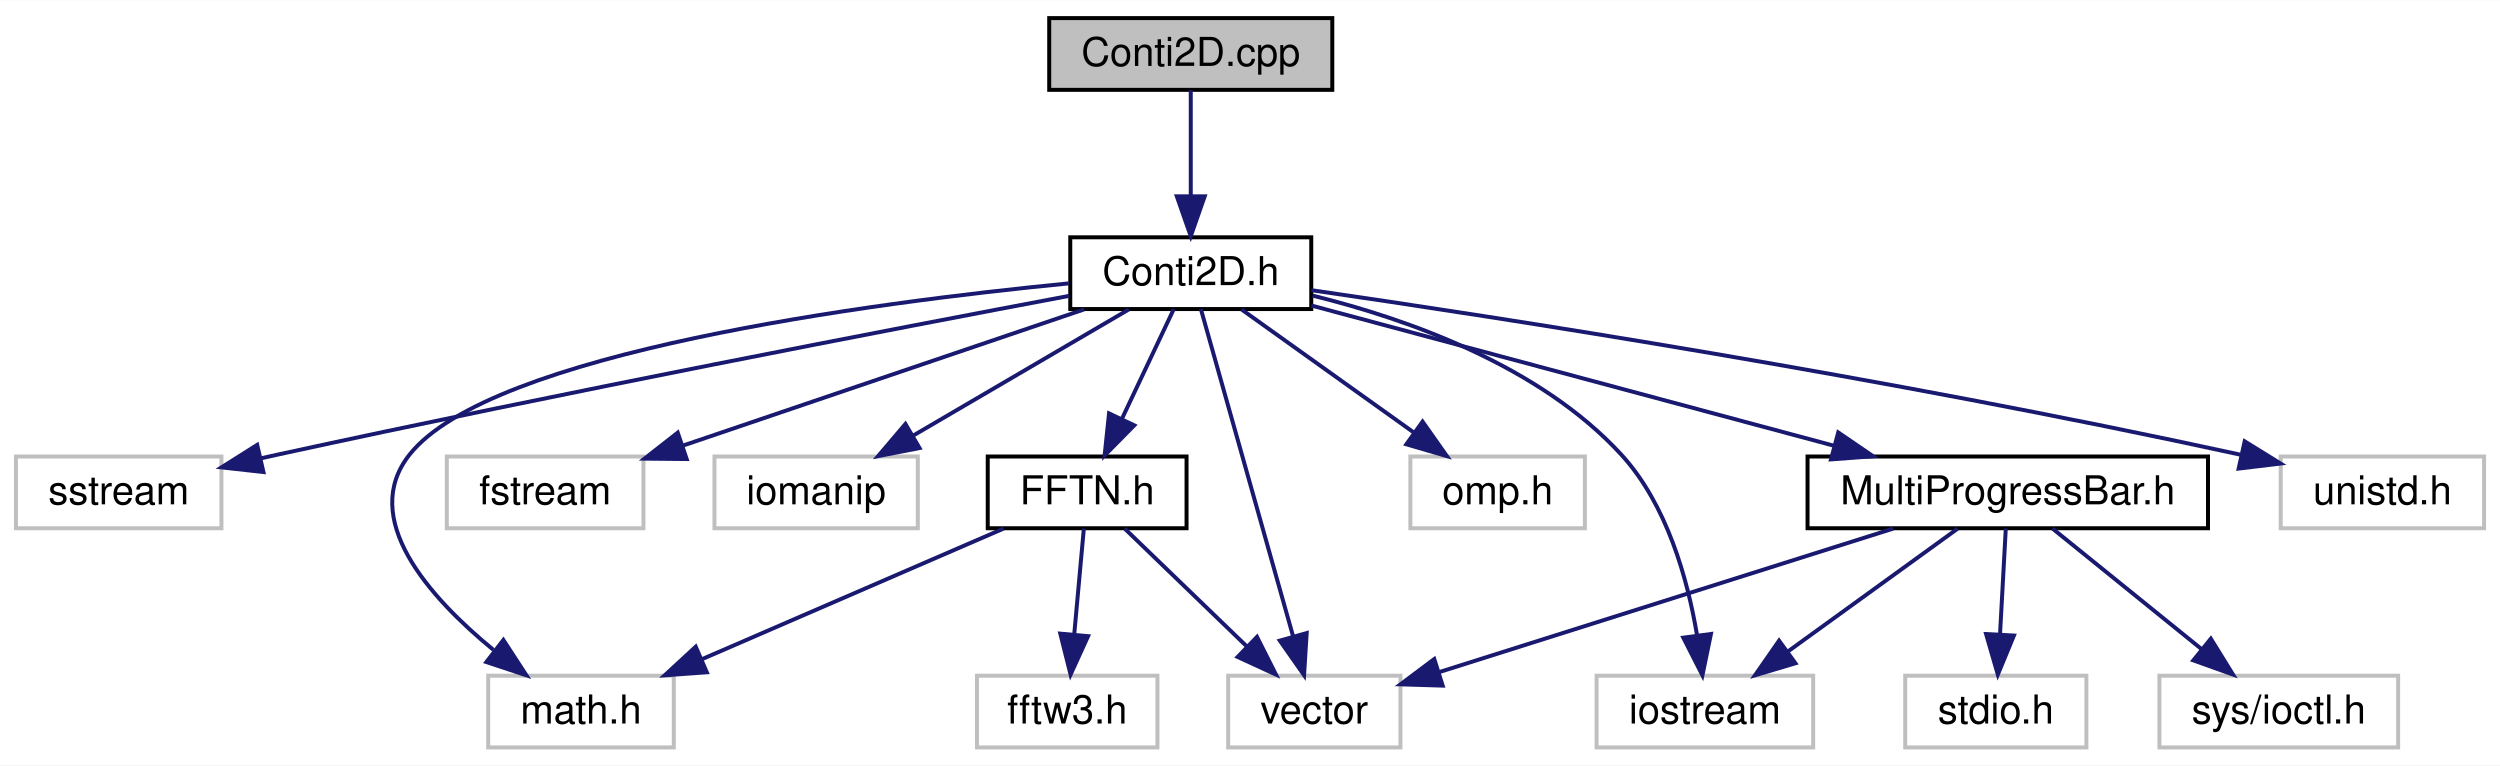
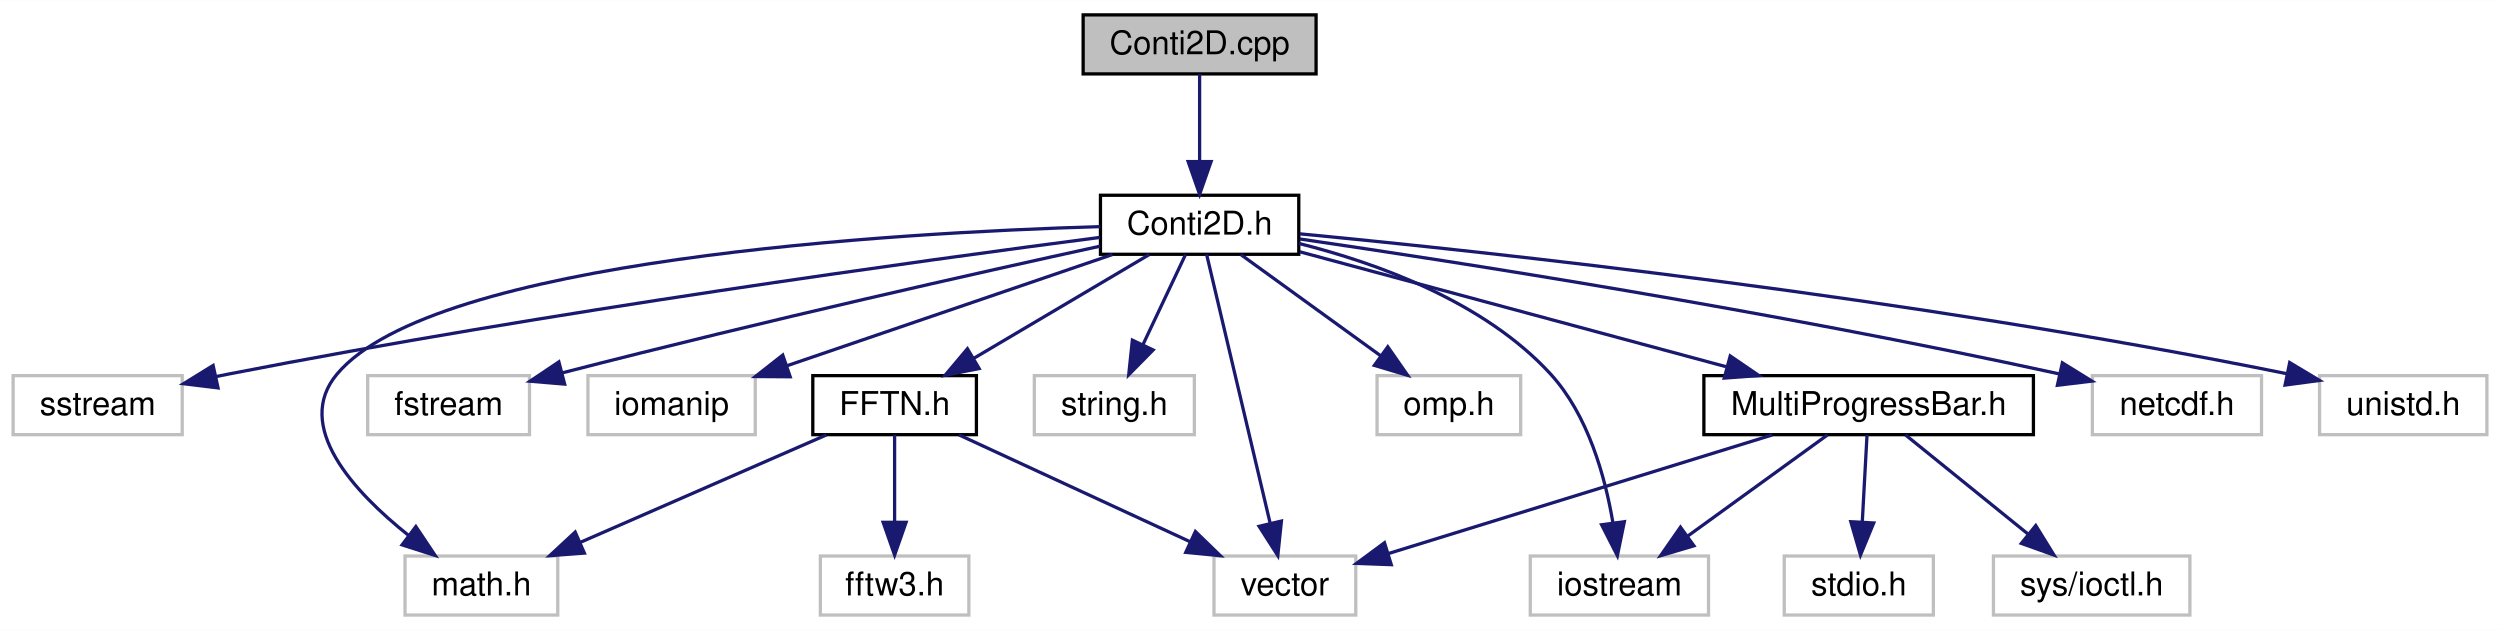
- <svg xmlns="http://www.w3.org/2000/svg" xmlns:xlink="http://www.w3.org/1999/xlink" width="627pt" height="192pt" viewBox="0.00 0.00 627.29 192.00">
+ <svg xmlns="http://www.w3.org/2000/svg" xmlns:xlink="http://www.w3.org/1999/xlink" width="762pt" height="192pt" viewBox="0.00 0.00 762.29 192.00">
  <g id="graph0" class="graph" transform="scale(1 1) rotate(0) translate(4 188)">
-     <polygon fill="#ffffff" stroke="transparent" points="-4,4 -4,-188 623.293,-188 623.293,4 -4,4" />
+     <polygon fill="#ffffff" stroke="transparent" points="-4,4 -4,-188 758.293,-188 758.293,4 -4,4" />
    <g id="node1" class="node">
-       <polygon fill="#bfbfbf" stroke="#000000" points="259.266,-165.5 259.266,-183.5 330.295,-183.5 330.295,-165.5 259.266,-165.5" />
-       <text text-anchor="middle" x="294.781" y="-171.5" font-family="Helvetica,sans-Serif" font-size="10.00" fill="#000000">Conti2D.cpp</text>
+       <polygon fill="#bfbfbf" stroke="#000000" points="326.266,-165.5 326.266,-183.5 397.295,-183.5 397.295,-165.5 326.266,-165.5" />
+       <text text-anchor="middle" x="361.781" y="-171.5" font-family="Helvetica,sans-Serif" font-size="10.00" fill="#000000">Conti2D.cpp</text>
    </g>
    <g id="node2" class="node">
      <g id="a_node2">
        <a xlink:href="Conti2D_8h.html" target="_top" xlink:title="Conti2D.h">
-           <polygon fill="#ffffff" stroke="#000000" points="264.547,-110.5 264.547,-128.5 325.015,-128.5 325.015,-110.5 264.547,-110.5" />
-           <text text-anchor="middle" x="294.781" y="-116.5" font-family="Helvetica,sans-Serif" font-size="10.00" fill="#000000">Conti2D.h</text>
+           <polygon fill="#ffffff" stroke="#000000" points="331.547,-110.5 331.547,-128.5 392.015,-128.5 392.015,-110.5 331.547,-110.5" />
+           <text text-anchor="middle" x="361.781" y="-116.5" font-family="Helvetica,sans-Serif" font-size="10.00" fill="#000000">Conti2D.h</text>
        </a>
      </g>
    </g>
    <g id="edge1" class="edge">
-       <path fill="none" stroke="#191970" d="M294.781,-165.418C294.781,-158.216 294.781,-147.896 294.781,-138.863" />
-       <polygon fill="#191970" stroke="#191970" points="298.281,-138.779 294.781,-128.78 291.281,-138.78 298.281,-138.779" />
+       <path fill="none" stroke="#191970" d="M361.781,-165.418C361.781,-158.216 361.781,-147.896 361.781,-138.863" />
+       <polygon fill="#191970" stroke="#191970" points="365.281,-138.779 361.781,-128.78 358.281,-138.78 365.281,-138.779" />
    </g>
    <g id="node3" class="node">
      <polygon fill="#ffffff" stroke="#bfbfbf" points="0,-55.5 0,-73.5 51.562,-73.5 51.562,-55.5 0,-55.5" />
      <text text-anchor="middle" x="25.781" y="-61.5" font-family="Helvetica,sans-Serif" font-size="10.00" fill="#000000">sstream</text>
    </g>
    <g id="edge2" class="edge">
-       <path fill="none" stroke="#191970" d="M264.332,-113.822C220.386,-105.543 136.672,-89.455 65.781,-74 64.342,-73.686 62.876,-73.362 61.396,-73.03" />
-       <polygon fill="#191970" stroke="#191970" points="62.099,-69.6 51.569,-70.773 60.532,-76.422 62.099,-69.6" />
+       <path fill="none" stroke="#191970" d="M331.387,-115.652C277.601,-108.658 162.225,-92.833 65.781,-74 64.52,-73.754 63.238,-73.495 61.946,-73.227" />
+       <polygon fill="#191970" stroke="#191970" points="62.483,-69.762 51.965,-71.038 60.983,-76.599 62.483,-69.762" />
    </g>
    <g id="node4" class="node">
-       <polygon fill="#ffffff" stroke="#bfbfbf" points="396.608,-.5 396.608,-18.5 450.953,-18.5 450.953,-.5 396.608,-.5" />
-       <text text-anchor="middle" x="423.781" y="-6.5" font-family="Helvetica,sans-Serif" font-size="10.00" fill="#000000">iostream</text>
+       <polygon fill="#ffffff" stroke="#bfbfbf" points="462.608,-.5 462.608,-18.5 516.953,-18.5 516.953,-.5 462.608,-.5" />
+       <text text-anchor="middle" x="489.781" y="-6.5" font-family="Helvetica,sans-Serif" font-size="10.00" fill="#000000">iostream</text>
    </g>
    <g id="edge3" class="edge">
-       <path fill="none" stroke="#191970" d="M325.346,-113.875C349.488,-107.911 382.401,-96.168 402.781,-74 414.227,-61.55 419.44,-42.77 421.81,-28.681" />
-       <polygon fill="#191970" stroke="#191970" points="425.302,-28.975 423.167,-18.597 418.365,-28.041 425.302,-28.975" />
+       <path fill="none" stroke="#191970" d="M392.067,-113.8C415.989,-107.793 448.598,-96.027 468.781,-74 480.206,-61.531 485.421,-42.754 487.798,-28.67" />
+       <polygon fill="#191970" stroke="#191970" points="491.29,-28.97 489.161,-18.591 484.353,-28.032 491.29,-28.97" />
    </g>
    <g id="node5" class="node">
      <polygon fill="#ffffff" stroke="#bfbfbf" points="108.111,-55.5 108.111,-73.5 157.451,-73.5 157.451,-55.5 108.111,-55.5" />
      <text text-anchor="middle" x="132.781" y="-61.5" font-family="Helvetica,sans-Serif" font-size="10.00" fill="#000000">fstream</text>
    </g>
    <g id="edge4" class="edge">
-       <path fill="none" stroke="#191970" d="M268.03,-110.418C240.497,-101.07 197.488,-86.469 167.382,-76.247" />
-       <polygon fill="#191970" stroke="#191970" points="168.302,-72.864 157.708,-72.963 166.052,-79.492 168.302,-72.864" />
+       <path fill="none" stroke="#191970" d="M331.442,-112.972C294.705,-104.956 230.742,-90.64 167.361,-74.326" />
+       <polygon fill="#191970" stroke="#191970" points="168.167,-70.919 157.609,-71.798 166.411,-77.695 168.167,-70.919" />
    </g>
    <g id="node6" class="node">
      <polygon fill="#ffffff" stroke="#bfbfbf" points="175.271,-55.5 175.271,-73.5 226.291,-73.5 226.291,-55.5 175.271,-55.5" />
      <text text-anchor="middle" x="200.781" y="-61.5" font-family="Helvetica,sans-Serif" font-size="10.00" fill="#000000">iomanip</text>
    </g>
    <g id="edge5" class="edge">
-       <path fill="none" stroke="#191970" d="M279.259,-110.418C264.563,-101.82 242.27,-88.775 225.194,-78.784" />
-       <polygon fill="#191970" stroke="#191970" points="226.725,-75.625 216.326,-73.596 223.19,-81.667 226.725,-75.625" />
+       <path fill="none" stroke="#191970" d="M335.195,-110.418C308.073,-101.153 265.839,-86.725 235.961,-76.518" />
+       <polygon fill="#191970" stroke="#191970" points="236.936,-73.153 226.342,-73.232 234.673,-79.777 236.936,-73.153" />
    </g>
    <g id="node7" class="node">
-       <polygon fill="#ffffff" stroke="#bfbfbf" points="304.165,-.5 304.165,-18.5 347.397,-18.5 347.397,-.5 304.165,-.5" />
-       <text text-anchor="middle" x="325.781" y="-6.5" font-family="Helvetica,sans-Serif" font-size="10.00" fill="#000000">vector</text>
+       <polygon fill="#ffffff" stroke="#bfbfbf" points="366.165,-.5 366.165,-18.5 409.397,-18.5 409.397,-.5 366.165,-.5" />
+       <text text-anchor="middle" x="387.781" y="-6.5" font-family="Helvetica,sans-Serif" font-size="10.00" fill="#000000">vector</text>
    </g>
    <g id="edge6" class="edge">
-       <path fill="none" stroke="#191970" d="M297.318,-110.498C302.359,-92.611 313.73,-52.259 320.475,-28.327" />
-       <polygon fill="#191970" stroke="#191970" points="323.865,-29.201 323.209,-18.626 317.127,-27.302 323.865,-29.201" />
+       <path fill="none" stroke="#191970" d="M363.909,-110.498C368.117,-92.691 377.588,-52.623 383.254,-28.651" />
+       <polygon fill="#191970" stroke="#191970" points="386.729,-29.163 385.624,-18.626 379.917,-27.553 386.729,-29.163" />
    </g>
    <g id="node8" class="node">
-       <polygon fill="#ffffff" stroke="#bfbfbf" points="118.495,-.5 118.495,-18.5 165.066,-18.5 165.066,-.5 118.495,-.5" />
-       <text text-anchor="middle" x="141.781" y="-6.5" font-family="Helvetica,sans-Serif" font-size="10.00" fill="#000000">math.h</text>
+       <polygon fill="#ffffff" stroke="#bfbfbf" points="311.384,-55.5 311.384,-73.5 360.177,-73.5 360.177,-55.5 311.384,-55.5" />
+       <text text-anchor="middle" x="335.781" y="-61.5" font-family="Helvetica,sans-Serif" font-size="10.00" fill="#000000">string.h</text>
    </g>
    <g id="edge7" class="edge">
-       <path fill="none" stroke="#191970" d="M264.168,-116.939C214.315,-112.064 119.098,-99.574 98.781,-74 86.091,-58.027 103.504,-38.357 119.82,-24.967" />
-       <polygon fill="#191970" stroke="#191970" points="122.307,-27.47 128.088,-18.591 118.032,-21.927 122.307,-27.47" />
+       <path fill="none" stroke="#191970" d="M357.487,-110.418C353.971,-102.979 348.881,-92.212 344.514,-82.974" />
+       <polygon fill="#191970" stroke="#191970" points="347.606,-81.324 340.167,-73.779 341.277,-84.316 347.606,-81.324" />
    </g>
    <g id="node9" class="node">
-       <polygon fill="#ffffff" stroke="#bfbfbf" points="349.884,-55.5 349.884,-73.5 393.677,-73.5 393.677,-55.5 349.884,-55.5" />
-       <text text-anchor="middle" x="371.781" y="-61.5" font-family="Helvetica,sans-Serif" font-size="10.00" fill="#000000">omp.h</text>
+       <polygon fill="#ffffff" stroke="#bfbfbf" points="119.495,-.5 119.495,-18.5 166.066,-18.5 166.066,-.5 119.495,-.5" />
+       <text text-anchor="middle" x="142.781" y="-6.5" font-family="Helvetica,sans-Serif" font-size="10.00" fill="#000000">math.h</text>
    </g>
    <g id="edge8" class="edge">
-       <path fill="none" stroke="#191970" d="M307.496,-110.418C319.199,-102.058 336.786,-89.497 350.607,-79.624" />
-       <polygon fill="#191970" stroke="#191970" points="352.944,-82.256 359.047,-73.596 348.875,-76.56 352.944,-82.256" />
+       <path fill="none" stroke="#191970" d="M331.473,-118.942C268.784,-117.08 128.25,-109.006 98.781,-74 85.427,-58.137 103.742,-38.202 120.647,-24.725" />
+       <polygon fill="#191970" stroke="#191970" points="122.802,-27.483 128.688,-18.674 118.593,-21.89 122.802,-27.483" />
    </g>
    <g id="node10" class="node">
-       <g id="a_node10">
+       <polygon fill="#ffffff" stroke="#bfbfbf" points="415.884,-55.5 415.884,-73.5 459.677,-73.5 459.677,-55.5 415.884,-55.5" />
+       <text text-anchor="middle" x="437.781" y="-61.5" font-family="Helvetica,sans-Serif" font-size="10.00" fill="#000000">omp.h</text>
+     </g>
+     <g id="edge9" class="edge">
+       <path fill="none" stroke="#191970" d="M374.331,-110.418C385.882,-102.058 403.24,-89.497 416.882,-79.624" />
+       <polygon fill="#191970" stroke="#191970" points="419.163,-82.294 425.212,-73.596 415.059,-76.623 419.163,-82.294" />
+     </g>
+     <g id="node11" class="node">
+       <g id="a_node11">
        <a xlink:href="FFTN_8h.html" target="_top" xlink:title="FFTN.h">
          <polygon fill="#ffffff" stroke="#000000" points="243.837,-55.5 243.837,-73.5 293.724,-73.5 293.724,-55.5 243.837,-55.5" />
          <text text-anchor="middle" x="268.781" y="-61.5" font-family="Helvetica,sans-Serif" font-size="10.00" fill="#000000">FFTN.h</text>
        </a>
      </g>
    </g>
-     <g id="edge9" class="edge">
-       <path fill="none" stroke="#191970" d="M290.487,-110.418C286.971,-102.979 281.881,-92.212 277.514,-82.974" />
-       <polygon fill="#191970" stroke="#191970" points="280.606,-81.324 273.167,-73.779 274.277,-84.316 280.606,-81.324" />
+     <g id="edge10" class="edge">
+       <path fill="none" stroke="#191970" d="M346.424,-110.418C331.885,-101.82 309.828,-88.775 292.934,-78.784" />
+       <polygon fill="#191970" stroke="#191970" points="294.55,-75.674 284.161,-73.596 290.986,-81.699 294.55,-75.674" />
    </g>
-     <g id="node12" class="node">
-       <g id="a_node12">
+     <g id="node13" class="node">
+       <g id="a_node13">
        <a xlink:href="MultiProgressBar_8h.html" target="_top" xlink:title="MultiProgressBar.h">
-           <polygon fill="#ffffff" stroke="#000000" points="449.54,-55.5 449.54,-73.5 550.022,-73.5 550.022,-55.5 449.54,-55.5" />
-           <text text-anchor="middle" x="499.781" y="-61.5" font-family="Helvetica,sans-Serif" font-size="10.00" fill="#000000">MultiProgressBar.h</text>
+           <polygon fill="#ffffff" stroke="#000000" points="515.54,-55.5 515.54,-73.5 616.022,-73.5 616.022,-55.5 515.54,-55.5" />
+           <text text-anchor="middle" x="565.781" y="-61.5" font-family="Helvetica,sans-Serif" font-size="10.00" fill="#000000">MultiProgressBar.h</text>
        </a>
      </g>
    </g>
+     <g id="edge14" class="edge">
+       <path fill="none" stroke="#191970" d="M392.322,-111.266C426.809,-101.968 483.198,-86.765 522.279,-76.228" />
+       <polygon fill="#191970" stroke="#191970" points="523.57,-79.505 532.314,-73.523 521.747,-72.747 523.57,-79.505" />
+     </g>
+     <g id="node16" class="node">
+       <polygon fill="#ffffff" stroke="#bfbfbf" points="633.99,-55.5 633.99,-73.5 685.571,-73.5 685.571,-55.5 633.99,-55.5" />
+       <text text-anchor="middle" x="659.781" y="-61.5" font-family="Helvetica,sans-Serif" font-size="10.00" fill="#000000">netcdf.h</text>
+     </g>
+     <g id="edge19" class="edge">
+       <path fill="none" stroke="#191970" d="M392.335,-115.165C439.821,-108.223 534.362,-93.582 624.07,-73.989" />
+       <polygon fill="#191970" stroke="#191970" points="624.845,-77.402 633.854,-71.828 623.335,-70.567 624.845,-77.402" />
+     </g>
+     <g id="node17" class="node">
+       <polygon fill="#ffffff" stroke="#bfbfbf" points="703.269,-55.5 703.269,-73.5 754.293,-73.5 754.293,-55.5 703.269,-55.5" />
+       <text text-anchor="middle" x="728.781" y="-61.5" font-family="Helvetica,sans-Serif" font-size="10.00" fill="#000000">unistd.h</text>
+     </g>
+     <g id="edge20" class="edge">
+       <path fill="none" stroke="#191970" d="M392.32,-116.737C449.567,-111.257 577.015,-97.63 693.131,-74.117" />
+       <polygon fill="#191970" stroke="#191970" points="694.163,-77.479 703.253,-72.036 692.753,-70.622 694.163,-77.479" />
+     </g>
+     <g id="edge12" class="edge">
+       <path fill="none" stroke="#191970" d="M288.431,-55.418C307.638,-46.541 337.097,-32.925 358.955,-22.823" />
+       <polygon fill="#191970" stroke="#191970" points="360.492,-25.968 368.101,-18.596 357.555,-19.614 360.492,-25.968" />
+     </g>
    <g id="edge13" class="edge">
-       <path fill="none" stroke="#191970" d="M325.029,-111.385C359.66,-102.094 416.678,-86.796 456.12,-76.214" />
-       <polygon fill="#191970" stroke="#191970" points="457.242,-79.537 465.994,-73.565 455.428,-72.776 457.242,-79.537" />
+       <path fill="none" stroke="#191970" d="M247.974,-55.418C227.547,-46.501 196.166,-32.803 172.992,-22.687" />
+       <polygon fill="#191970" stroke="#191970" points="174.183,-19.389 163.618,-18.596 171.383,-25.804 174.183,-19.389" />
+     </g>
+     <g id="node12" class="node">
+       <polygon fill="#ffffff" stroke="#bfbfbf" points="246.14,-.5 246.14,-18.5 291.422,-18.5 291.422,-.5 246.14,-.5" />
+       <text text-anchor="middle" x="268.781" y="-6.5" font-family="Helvetica,sans-Serif" font-size="10.00" fill="#000000">fftw3.h</text>
+     </g>
+     <g id="edge11" class="edge">
+       <path fill="none" stroke="#191970" d="M268.781,-55.418C268.781,-48.216 268.781,-37.896 268.781,-28.863" />
+       <polygon fill="#191970" stroke="#191970" points="272.281,-28.779 268.781,-18.779 265.281,-28.779 272.281,-28.779" />
+     </g>
+     <g id="edge16" class="edge">
+       <path fill="none" stroke="#191970" d="M553.231,-55.418C541.68,-47.058 524.322,-34.497 510.679,-24.624" />
+       <polygon fill="#191970" stroke="#191970" points="512.502,-21.623 502.349,-18.596 508.399,-27.294 512.502,-21.623" />
+     </g>
+     <g id="edge17" class="edge">
+       <path fill="none" stroke="#191970" d="M536.388,-55.418C504.083,-45.436 452.387,-29.463 419.271,-19.23" />
+       <polygon fill="#191970" stroke="#191970" points="420.22,-15.86 409.632,-16.252 418.153,-22.548 420.22,-15.86" />
+     </g>
+     <g id="node14" class="node">
+       <polygon fill="#ffffff" stroke="#bfbfbf" points="540.049,-.5 540.049,-18.5 585.512,-18.5 585.512,-.5 540.049,-.5" />
+       <text text-anchor="middle" x="562.781" y="-6.5" font-family="Helvetica,sans-Serif" font-size="10.00" fill="#000000">stdio.h</text>
+     </g>
+     <g id="edge15" class="edge">
+       <path fill="none" stroke="#191970" d="M565.285,-55.418C564.893,-48.216 564.33,-37.896 563.837,-28.863" />
+       <polygon fill="#191970" stroke="#191970" points="567.327,-28.574 563.287,-18.779 560.337,-28.955 567.327,-28.574" />
    </g>
    <g id="node15" class="node">
-       <polygon fill="#ffffff" stroke="#bfbfbf" points="568.269,-55.5 568.269,-73.5 619.293,-73.5 619.293,-55.5 568.269,-55.5" />
-       <text text-anchor="middle" x="593.781" y="-61.5" font-family="Helvetica,sans-Serif" font-size="10.00" fill="#000000">unistd.h</text>
+       <polygon fill="#ffffff" stroke="#bfbfbf" points="603.83,-.5 603.83,-18.5 663.731,-18.5 663.731,-.5 603.83,-.5" />
+       <text text-anchor="middle" x="633.781" y="-6.5" font-family="Helvetica,sans-Serif" font-size="10.00" fill="#000000">sys/ioctl.h</text>
    </g>
    <g id="edge18" class="edge">
-       <path fill="none" stroke="#191970" d="M325.052,-115.233C372.582,-108.329 467.772,-93.675 558.355,-73.913" />
-       <polygon fill="#191970" stroke="#191970" points="559.225,-77.305 568.236,-71.733 557.716,-70.47 559.225,-77.305" />
-     </g>
-     <g id="edge11" class="edge">
-       <path fill="none" stroke="#191970" d="M278.193,-55.418C286.477,-47.425 298.742,-35.59 308.745,-25.938" />
-       <polygon fill="#191970" stroke="#191970" points="311.398,-28.242 316.164,-18.779 306.537,-23.204 311.398,-28.242" />
-     </g>
-     <g id="edge12" class="edge">
-       <path fill="none" stroke="#191970" d="M247.809,-55.418C227.22,-46.501 195.59,-32.803 172.231,-22.687" />
-       <polygon fill="#191970" stroke="#191970" points="173.351,-19.358 162.783,-18.596 170.569,-25.782 173.351,-19.358" />
-     </g>
-     <g id="node11" class="node">
-       <polygon fill="#ffffff" stroke="#bfbfbf" points="241.14,-.5 241.14,-18.5 286.422,-18.5 286.422,-.5 241.14,-.5" />
-       <text text-anchor="middle" x="263.781" y="-6.5" font-family="Helvetica,sans-Serif" font-size="10.00" fill="#000000">fftw3.h</text>
-     </g>
-     <g id="edge10" class="edge">
-       <path fill="none" stroke="#191970" d="M267.955,-55.418C267.3,-48.216 266.362,-37.896 265.541,-28.863" />
-       <polygon fill="#191970" stroke="#191970" points="269.015,-28.422 264.624,-18.779 262.044,-29.055 269.015,-28.422" />
-     </g>
-     <g id="edge15" class="edge">
-       <path fill="none" stroke="#191970" d="M487.231,-55.418C475.68,-47.058 458.322,-34.497 444.679,-24.624" />
-       <polygon fill="#191970" stroke="#191970" points="446.502,-21.623 436.349,-18.596 442.399,-27.294 446.502,-21.623" />
-     </g>
-     <g id="edge16" class="edge">
-       <path fill="none" stroke="#191970" d="M471.048,-55.418C439.693,-45.507 389.649,-29.688 357.253,-19.448" />
-       <polygon fill="#191970" stroke="#191970" points="357.99,-16.011 347.4,-16.334 355.881,-22.685 357.99,-16.011" />
-     </g>
-     <g id="node13" class="node">
-       <polygon fill="#ffffff" stroke="#bfbfbf" points="474.049,-.5 474.049,-18.5 519.512,-18.5 519.512,-.5 474.049,-.5" />
-       <text text-anchor="middle" x="496.781" y="-6.5" font-family="Helvetica,sans-Serif" font-size="10.00" fill="#000000">stdio.h</text>
-     </g>
-     <g id="edge14" class="edge">
-       <path fill="none" stroke="#191970" d="M499.285,-55.418C498.893,-48.216 498.33,-37.896 497.837,-28.863" />
-       <polygon fill="#191970" stroke="#191970" points="501.327,-28.574 497.287,-18.779 494.337,-28.955 501.327,-28.574" />
-     </g>
-     <g id="node14" class="node">
-       <polygon fill="#ffffff" stroke="#bfbfbf" points="537.83,-.5 537.83,-18.5 597.731,-18.5 597.731,-.5 537.83,-.5" />
-       <text text-anchor="middle" x="567.781" y="-6.5" font-family="Helvetica,sans-Serif" font-size="10.00" fill="#000000">sys/ioctl.h</text>
-     </g>
-     <g id="edge17" class="edge">
-       <path fill="none" stroke="#191970" d="M511.01,-55.418C521.185,-47.188 536.397,-34.884 548.514,-25.084" />
-       <polygon fill="#191970" stroke="#191970" points="550.734,-27.79 556.308,-18.779 546.332,-22.347 550.734,-27.79" />
+       <path fill="none" stroke="#191970" d="M577.01,-55.418C587.185,-47.188 602.397,-34.884 614.514,-25.084" />
+       <polygon fill="#191970" stroke="#191970" points="616.734,-27.79 622.308,-18.779 612.332,-22.347 616.734,-27.79" />
    </g>
  </g>
</svg>
